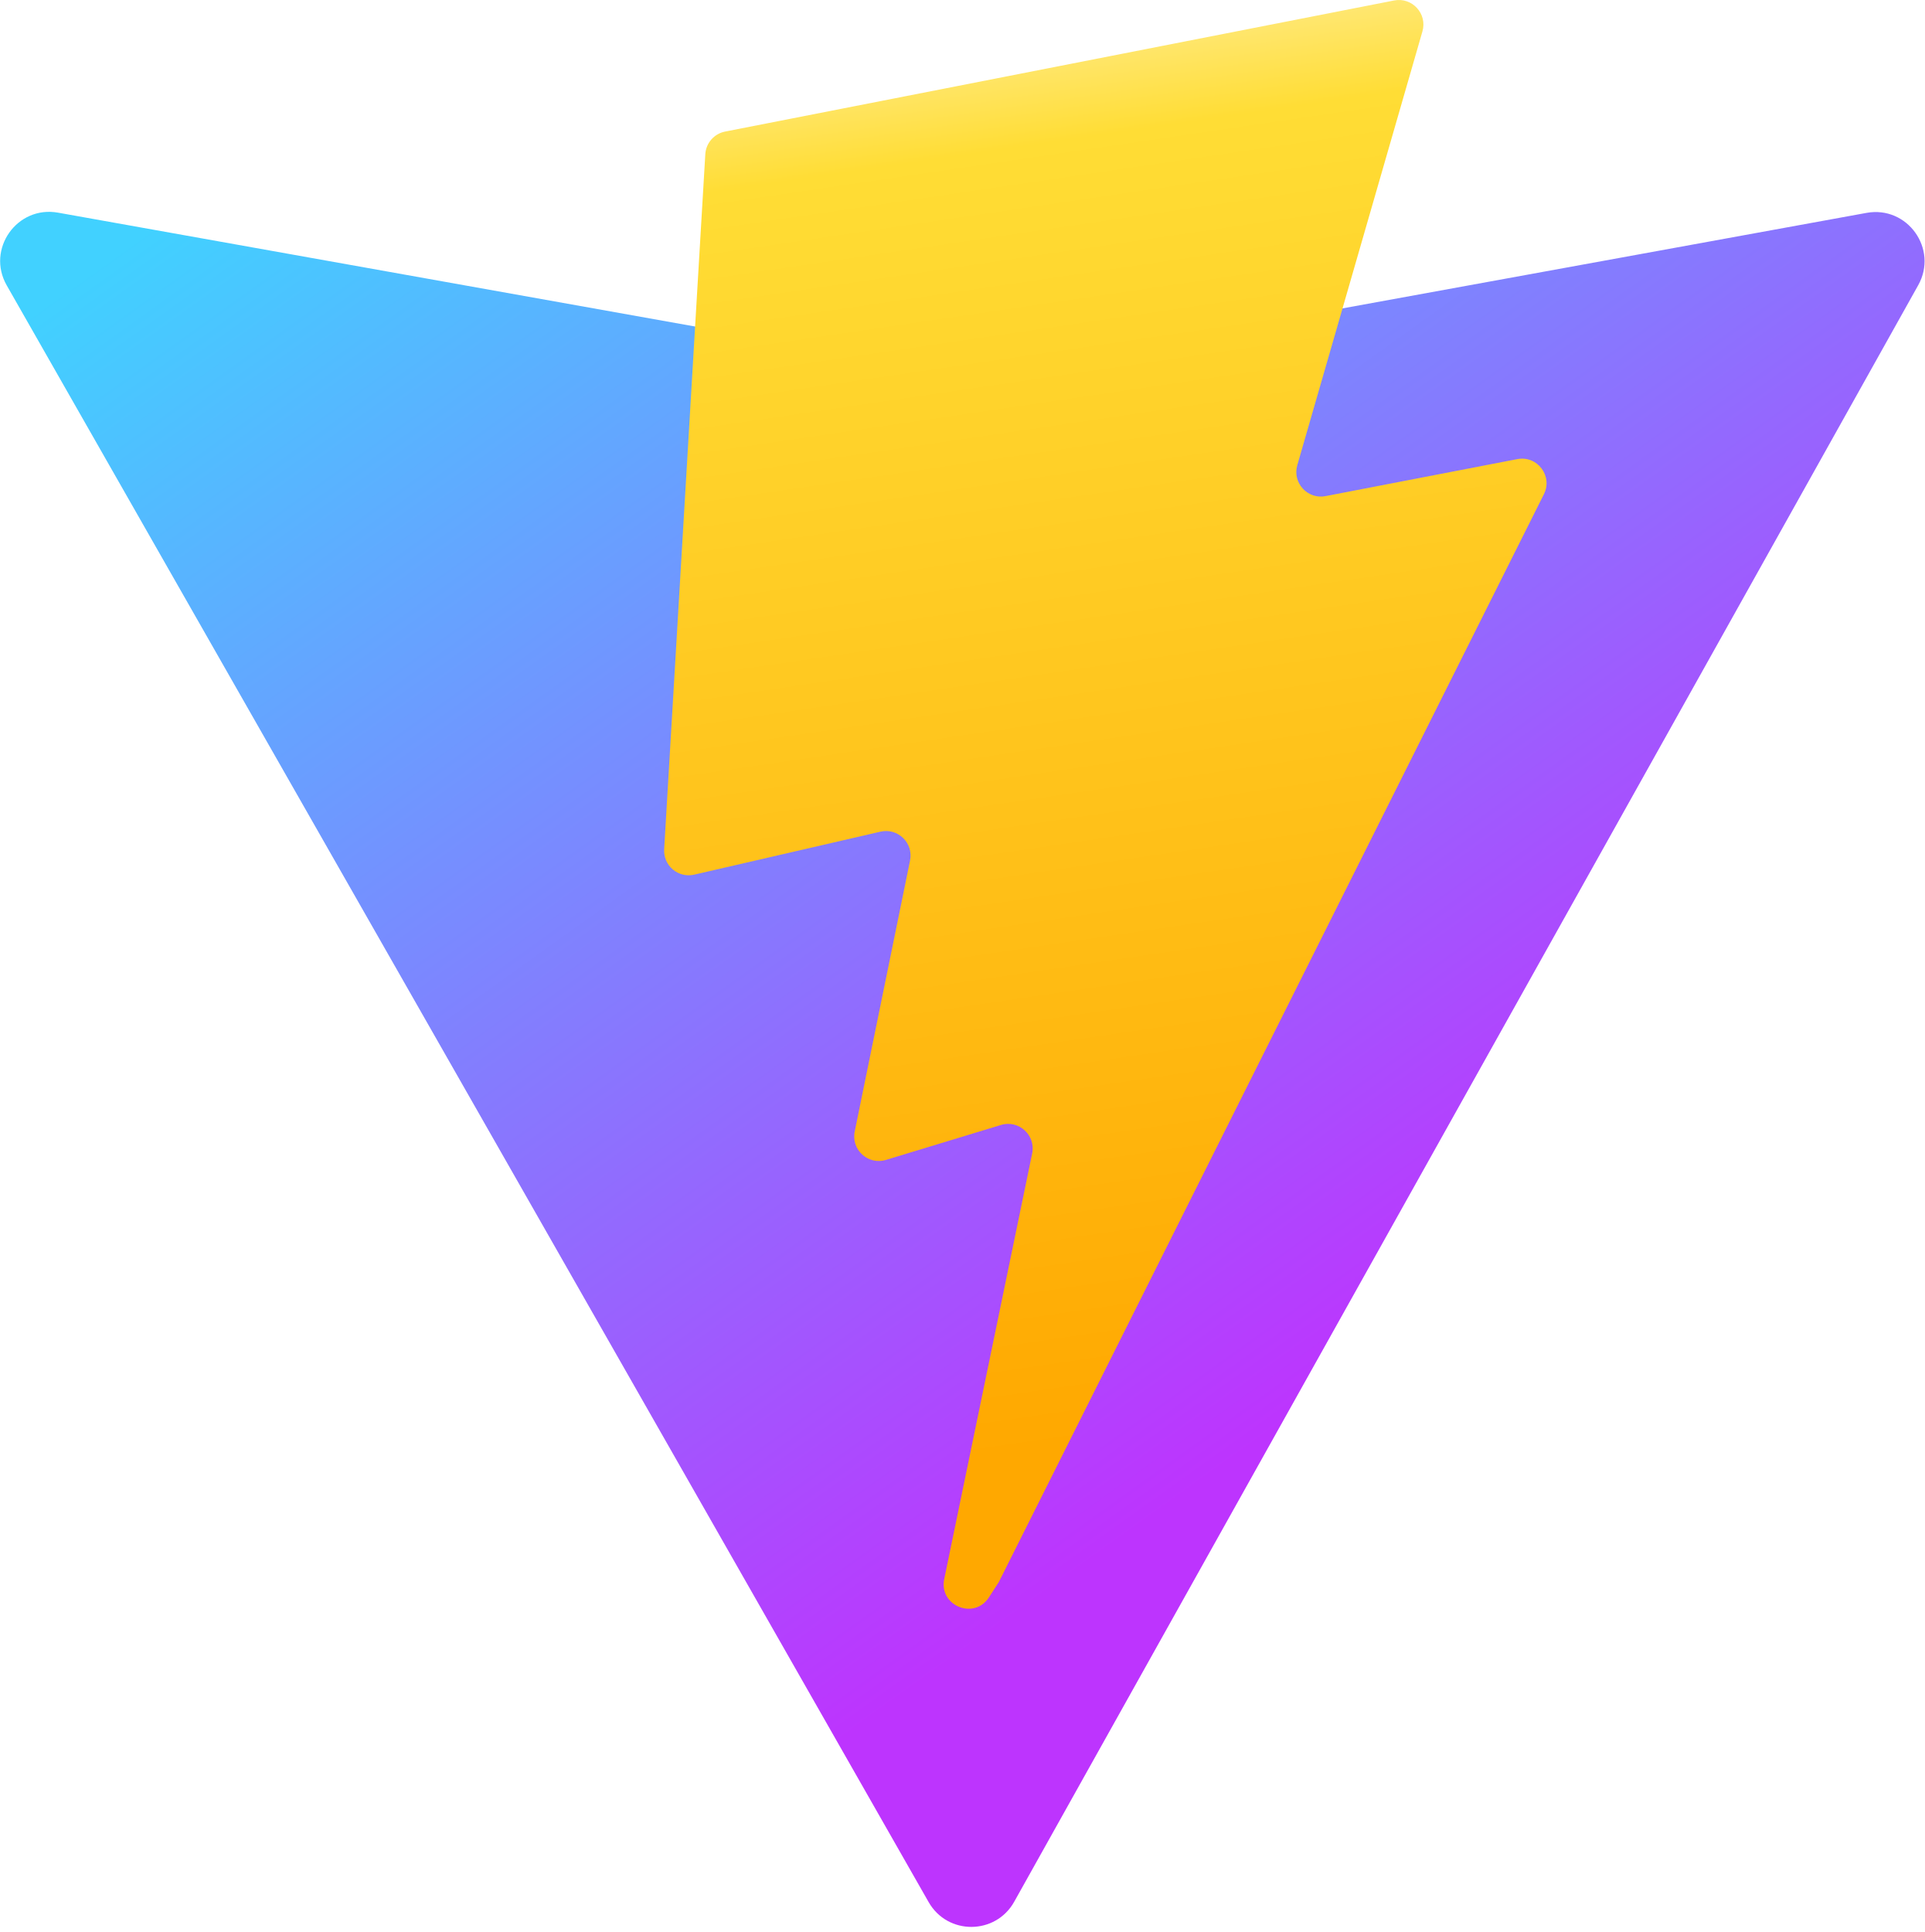
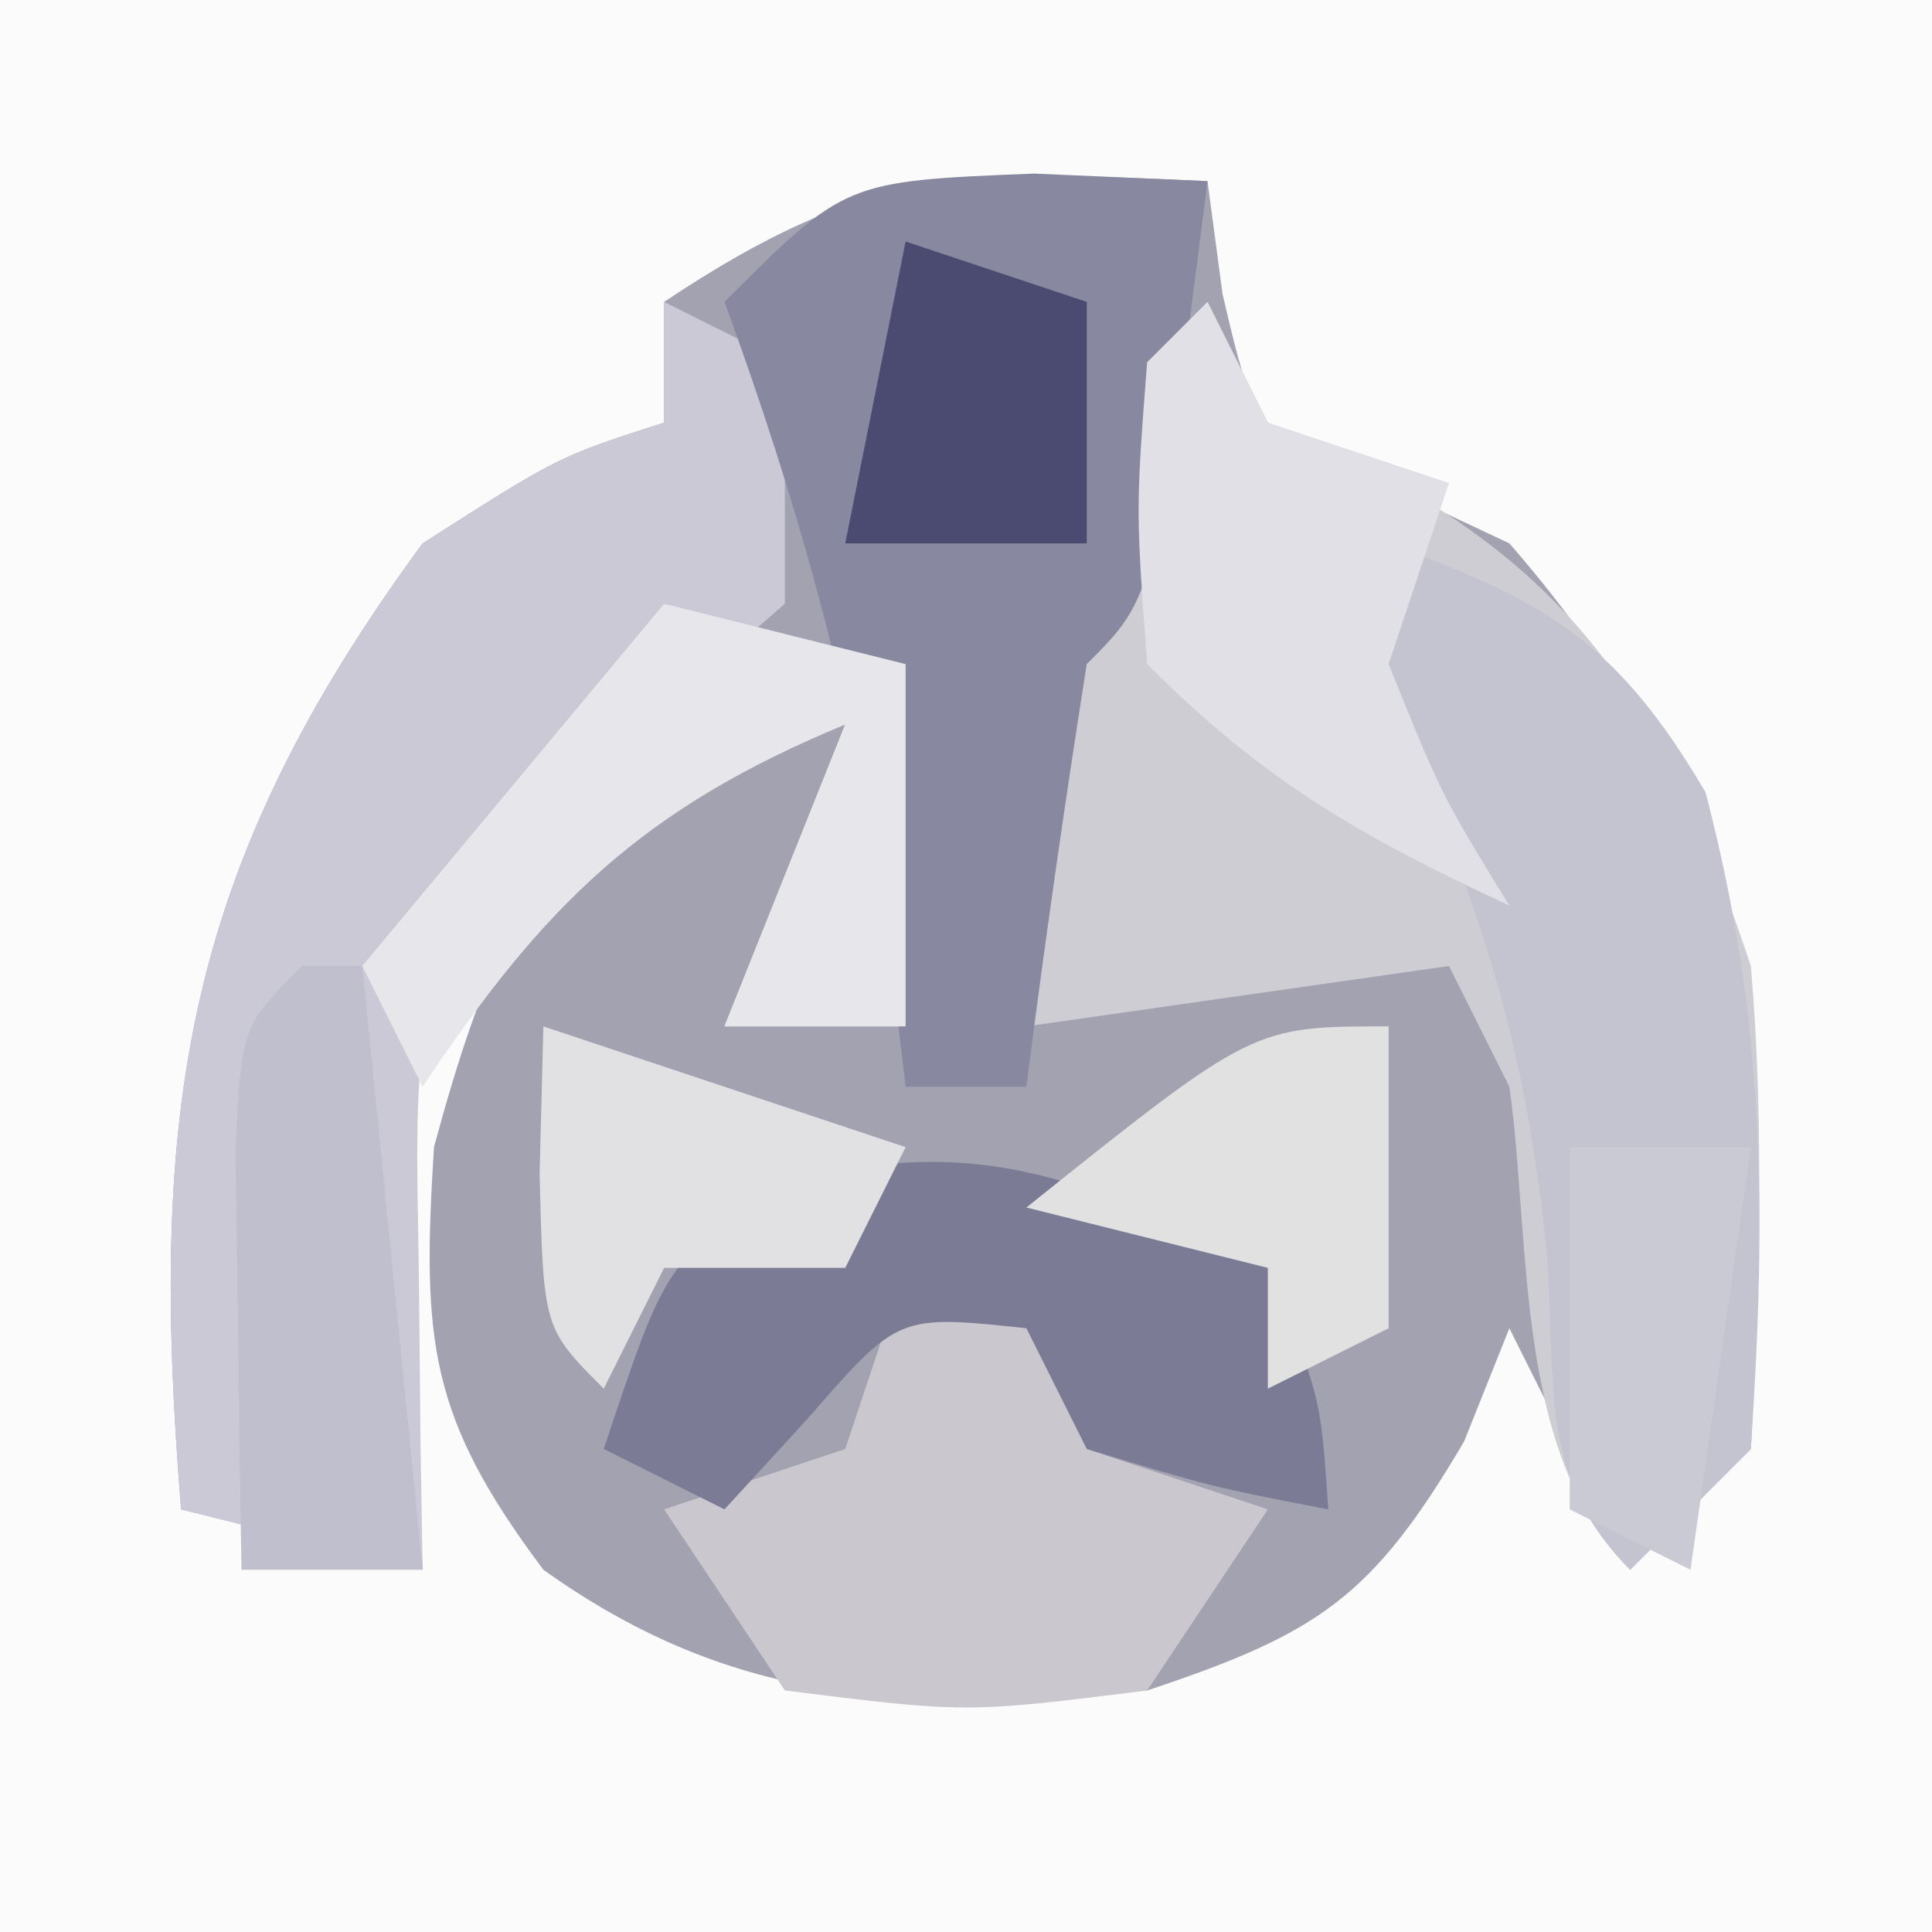
- <svg xmlns="http://www.w3.org/2000/svg" aria-hidden="true" role="img" class="iconify iconify--logos" width="31.88" height="32" preserveAspectRatio="xMidYMid meet" viewBox="0 0 256 257">
-   <defs>
-     <linearGradient id="IconifyId1813088fe1fbc01fb466" x1="-.828%" x2="57.636%" y1="7.652%" y2="78.411%">
-       <stop offset="0%" stop-color="#41D1FF" />
-       <stop offset="100%" stop-color="#BD34FE" />
-     </linearGradient>
-     <linearGradient id="IconifyId1813088fe1fbc01fb467" x1="43.376%" x2="50.316%" y1="2.242%" y2="89.03%">
-       <stop offset="0%" stop-color="#FFEA83" />
-       <stop offset="8.333%" stop-color="#FFDD35" />
-       <stop offset="100%" stop-color="#FFA800" />
-     </linearGradient>
-   </defs>
-   <path fill="url(#IconifyId1813088fe1fbc01fb466)" d="M255.153 37.938L134.897 252.976c-2.483 4.44-8.862 4.466-11.382.048L.875 37.958c-2.746-4.814 1.371-10.646 6.827-9.67l120.385 21.517a6.537 6.537 0 0 0 2.322-.004l117.867-21.483c5.438-.991 9.574 4.796 6.877 9.62Z" />
-   <path fill="url(#IconifyId1813088fe1fbc01fb467)" d="M185.432.063L96.44 17.501a3.268 3.268 0 0 0-2.634 3.014l-5.474 92.456a3.268 3.268 0 0 0 3.997 3.378l24.777-5.718c2.318-.535 4.413 1.507 3.936 3.838l-7.361 36.047c-.495 2.426 1.782 4.5 4.151 3.78l15.304-4.649c2.372-.72 4.652 1.36 4.15 3.788l-11.698 56.621c-.732 3.542 3.979 5.473 5.943 2.437l1.313-2.028l72.516-144.72c1.215-2.423-.88-5.186-3.54-4.672l-25.505 4.922c-2.396.462-4.435-1.77-3.759-4.114l16.646-57.705c.677-2.35-1.37-4.583-3.769-4.113Z" />
+ <svg xmlns="http://www.w3.org/2000/svg" version="1.1" width="32" height="32">
+   <path d="M0 0 C10.56 0 21.12 0 32 0 C32 10.56 32 21.12 32 32 C21.44 32 10.88 32 0 32 C0 21.44 0 10.88 0 0 Z " fill="#FBFBFB" transform="translate(0,0)" />
+   <path d="M0 0 C0.124 0.928 0.124 0.928 0.25 1.875 C0.786 4.157 0.786 4.157 2.875 5 C3.576 5.33 4.277 5.66 5 6 C9.172 10.79 9.291 14.898 9 21 C8.34 21.66 7.68 22.32 7 23 C6.34 21.68 5.68 20.36 5 19 C4.753 19.619 4.505 20.238 4.25 20.875 C2.728 23.463 1.832 24.056 -1 25 C-4.884 25.324 -7.772 25.306 -11 23 C-12.904 20.462 -13.012 19.196 -12.812 16 C-11.985 12.943 -11.231 11.231 -9 9 C-8.01 9 -7.02 9 -6 9 C-6.66 10.65 -7.32 12.3 -8 14 C-7.01 14 -6.02 14 -5 14 C-5.33 12.02 -5.66 10.04 -6 8 C-8.628 8.362 -9.777 8.765 -11.625 10.719 C-13.283 13.469 -13.313 15.07 -13.188 18.25 C-13.147 19.588 -13.147 19.588 -13.105 20.953 C-13.053 21.966 -13.053 21.966 -13 23 C-14.32 22.67 -15.64 22.34 -17 22 C-17.539 15.394 -16.968 11.401 -13 6 C-10.75 4.562 -10.75 4.562 -9 4 C-9 3.34 -9 2.68 -9 2 C-5.565 -0.29 -4.015 -0.178 0 0 Z " fill="#A3A2B1" transform="translate(20,3)" />
+   <path d="M0 0 C0.33 0.66 0.66 1.32 1 2 C1.619 2.289 2.237 2.578 2.875 2.875 C6.436 4.76 7.75 7.251 9 11 C9.232 13.723 9.131 16.25 9 19 C8.34 19.66 7.68 20.32 7 21 C5.068 19.068 5.366 15.608 5 13 C4.67 12.34 4.34 11.68 4 11 C1.69 11.33 -0.62 11.66 -3 12 C-3.348 7.123 -2.417 4.229 0 0 Z " fill="#CECDD3" transform="translate(20,5)" />
+   <path d="M0 0 C0.66 0.33 1.32 0.66 2 1 C2 2.32 2 3.64 2 5 C-0.438 7.125 -0.438 7.125 -3 9 C-4.262 11.525 -4.099 13.312 -4.062 16.125 C-4.049 17.49 -4.049 17.49 -4.035 18.883 C-4.024 19.581 -4.012 20.28 -4 21 C-5.32 20.67 -6.64 20.34 -8 20 C-8.539 13.394 -7.968 9.401 -4 4 C-1.75 2.562 -1.75 2.562 0 2 C0 1.34 0 0.68 0 0 Z " fill="#CAC9D5" transform="translate(11,5)" />
+   <path d="M0 0 C0.949 0.041 1.897 0.083 2.875 0.125 C2 7 2 7 0.875 8.125 C0.507 10.453 0.173 12.787 -0.125 15.125 C-0.785 15.125 -1.445 15.125 -2.125 15.125 C-2.249 14.094 -2.373 13.062 -2.5 12 C-3.064 8.504 -3.912 5.441 -5.125 2.125 C-3.125 0.125 -3.125 0.125 0 0 Z " fill="#8888A0" transform="translate(17.125,2.875)" />
+   <path d="M0 0 C2.654 0.973 3.799 1.658 5.25 4.125 C6.248 7.952 6.26 11.042 6 15 C5.34 15.66 4.68 16.32 4 17 C2.474 15.474 2.774 13.933 2.625 11.812 C2.22 7.66 1.14 4.629 -1 1 C-0.67 0.67 -0.34 0.34 0 0 Z " fill="#C4C4D0" transform="translate(23,9)" />
+   <path d="M0 0 C0.99 0.33 1.98 0.66 3 1 C3 1.66 3 2.32 3 3 C3.99 3.33 4.98 3.66 6 4 C5.01 5.485 5.01 5.485 4 7 C1 7.375 1 7.375 -2 7 C-2.66 6.01 -3.32 5.02 -4 4 C-3.01 3.67 -2.02 3.34 -1 3 C-0.67 2.01 -0.34 1.02 0 0 Z " fill="#CAC8CE" transform="translate(15,21)" />
+   <path d="M0 0 C0.875 2.125 0.875 2.125 1 4 C-0.938 3.625 -0.938 3.625 -3 3 C-3.33 2.34 -3.66 1.68 -4 1 C-6.124 0.774 -6.124 0.774 -7.625 2.5 C-8.079 2.995 -8.533 3.49 -9 4 C-9.66 3.67 -10.32 3.34 -11 3 C-10 0 -10 0 -8.312 -1.312 C-4.954 -2.311 -3.095 -1.513 0 0 Z " fill="#7C7B96" transform="translate(21,21)" />
+   <path d="M0 0 C1.32 0.33 2.64 0.66 4 1 C4 2.98 4 4.96 4 7 C3.01 7 2.02 7 1 7 C1.66 5.35 2.32 3.7 3 2 C-0.367 3.393 -1.986 4.979 -4 8 C-4.33 7.34 -4.66 6.68 -5 6 C-3.35 4.02 -1.7 2.04 0 0 Z " fill="#E7E6EA" transform="translate(11,10)" />
+   <path d="M0 0 C0.33 0.66 0.66 1.32 1 2 C1.99 2.33 2.98 2.66 4 3 C3.67 3.99 3.34 4.98 3 6 C3.875 8.167 3.875 8.167 5 10 C2.532 8.848 0.952 7.952 -1 6 C-1.188 3.438 -1.188 3.438 -1 1 C-0.67 0.67 -0.34 0.34 0 0 Z " fill="#E1E0E7" transform="translate(20,5)" />
+   <path d="M0 0 C0.33 0 0.66 0 1 0 C1.33 3.3 1.66 6.6 2 10 C1.01 10 0.02 10 -1 10 C-1.027 8.521 -1.046 7.042 -1.062 5.562 C-1.074 4.739 -1.086 3.915 -1.098 3.066 C-1 1 -1 1 0 0 Z " fill="#BFBFCD" transform="translate(5,16)" />
+   <path d="M0 0 C0 1.65 0 3.3 0 5 C-0.99 5.495 -0.99 5.495 -2 6 C-2 5.34 -2 4.68 -2 4 C-3.32 3.67 -4.64 3.34 -6 3 C-2.25 0 -2.25 0 0 0 Z " fill="#E1E1E2" transform="translate(23,17)" />
+   <path d="M0 0 C1.98 0.66 3.96 1.32 6 2 C5.67 2.66 5.34 3.32 5 4 C4.01 4 3.02 4 2 4 C1.67 4.66 1.34 5.32 1 6 C0 5 0 5 -0.062 2.438 C-0.042 1.633 -0.021 0.829 0 0 Z " fill="#E1E0E2" transform="translate(9,17)" />
+   <path d="M0 0 C0.99 0 1.98 0 3 0 C2.67 2.31 2.34 4.62 2 7 C1.34 6.67 0.68 6.34 0 6 C0 4.02 0 2.04 0 0 Z " fill="#CACAD5" transform="translate(26,19)" />
+   <path d="M0 0 C0.99 0.33 1.98 0.66 3 1 C3 2.32 3 3.64 3 5 C1.68 5 0.36 5 -1 5 C-0.67 3.35 -0.34 1.7 0 0 Z " fill="#4B4A70" transform="translate(15,4)" />
</svg>
